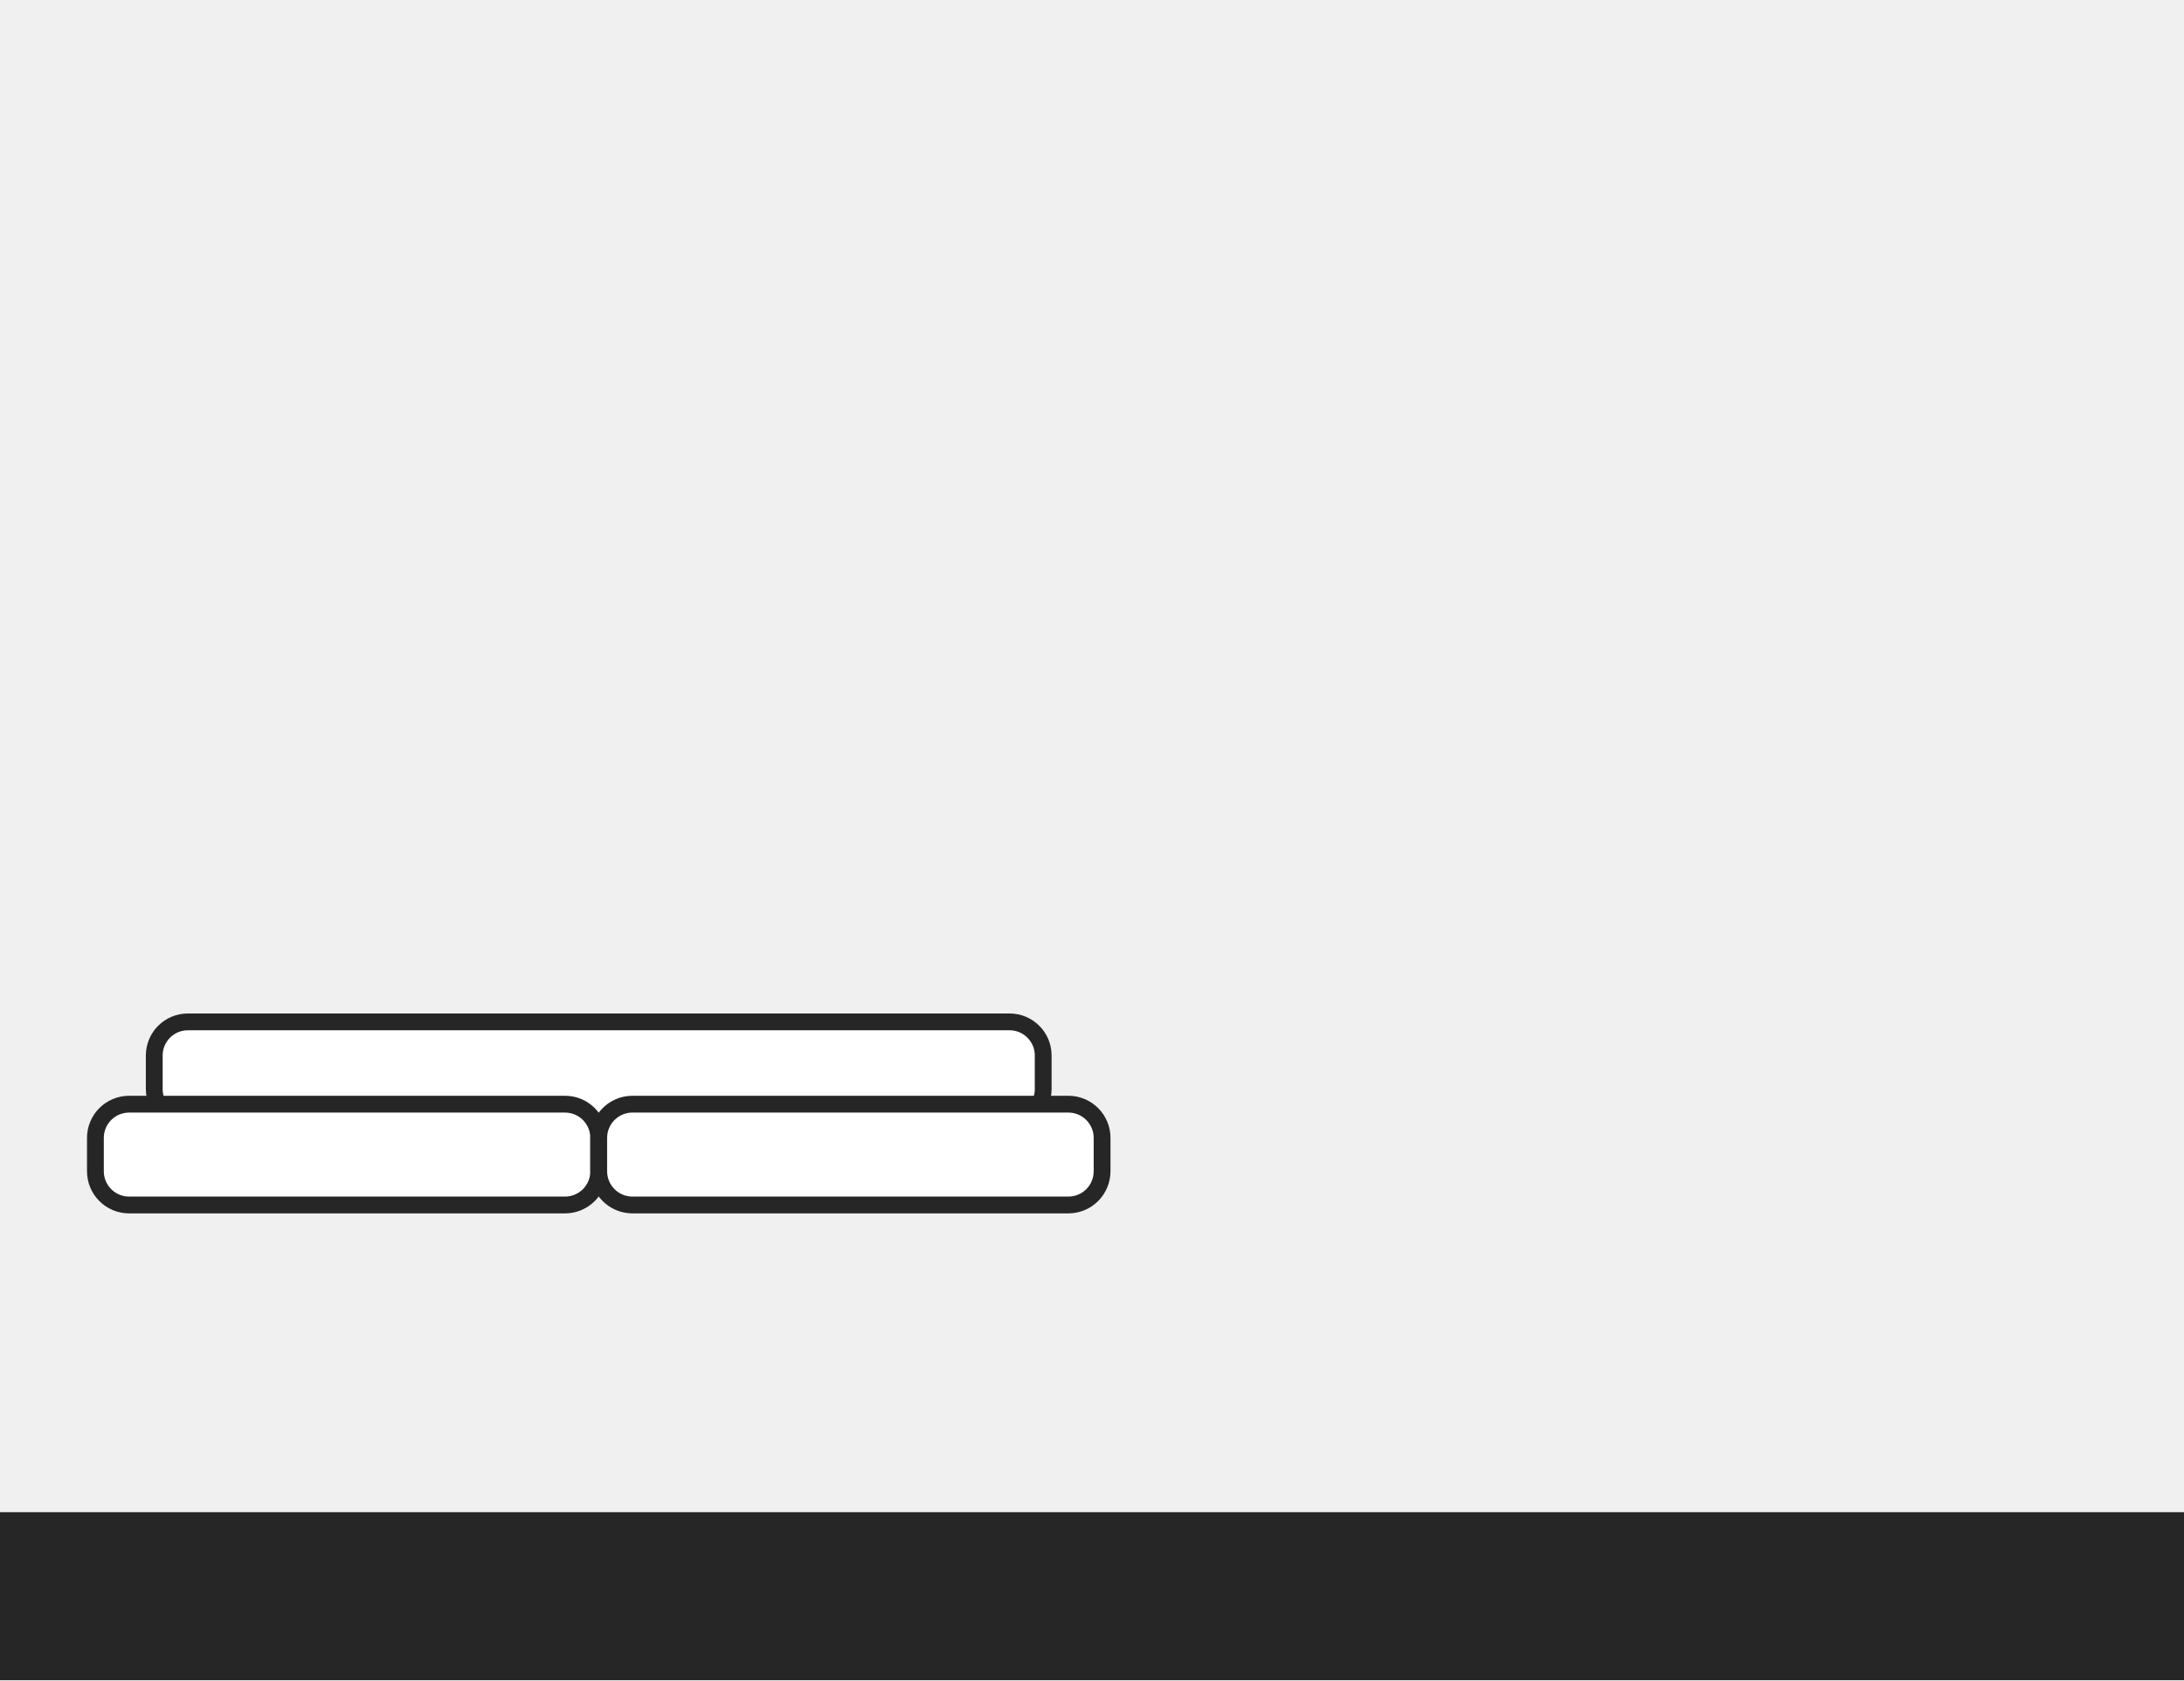
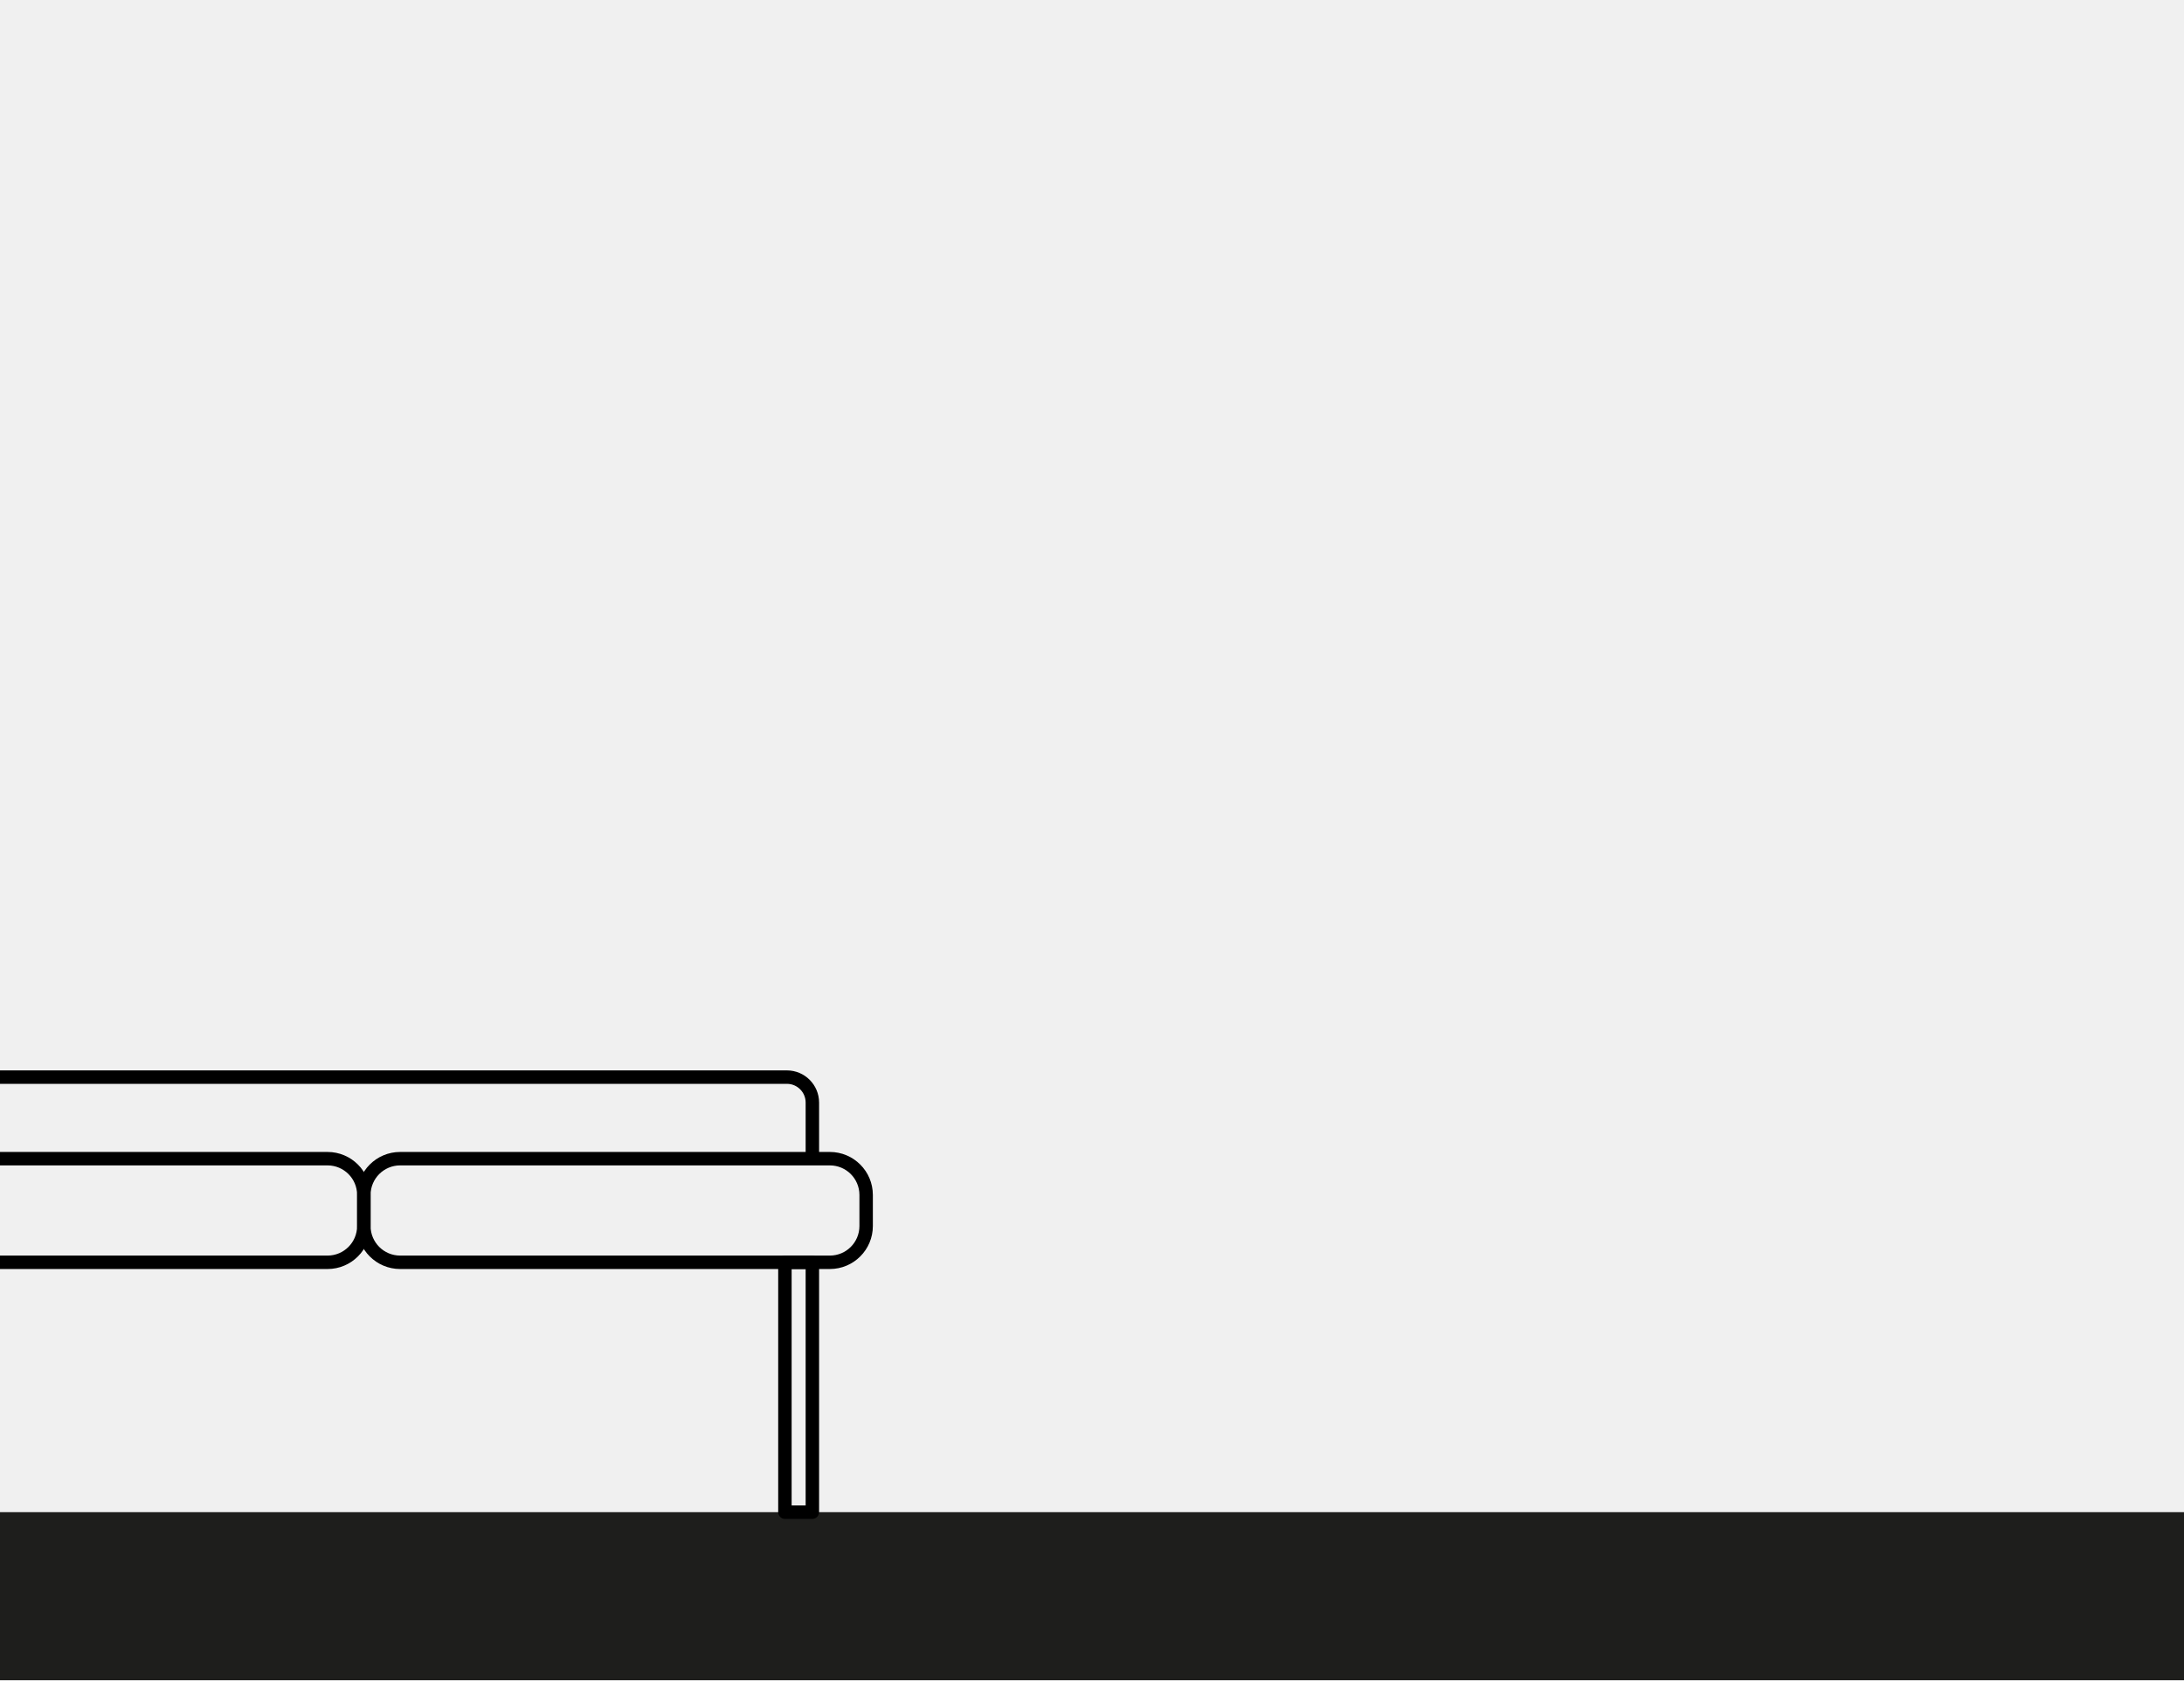
- <svg xmlns="http://www.w3.org/2000/svg" id="Capa_1" data-name="Capa 1" viewBox="0 0 1300 1000">
+ <svg xmlns="http://www.w3.org/2000/svg" viewBox="0 0 1300 1000">
  <defs>
-     <style>.cls-1,.cls-3{fill:#fff;}.cls-2{fill:none;}.cls-2,.cls-3{stroke:#262626;stroke-miterlimit:10;stroke-width:10px;}.cls-4{fill:#262626;}</style>
+     <style>.cls-1{fill:#1e1e1c;}</style>
  </defs>
-   <rect class="cls-1" x="91.82" y="608.19" width="529.13" height="60" rx="20" />
-   <rect class="cls-2" x="91.82" y="608.19" width="529.13" height="60" rx="20" />
-   <path class="cls-3" d="M336.38,717.17H76.79a20.06,20.06,0,0,1-20-20.13V677.31a20.07,20.07,0,0,1,20-20.14H336.38a20.07,20.07,0,0,1,20,20.14V697A20.06,20.06,0,0,1,336.38,717.17Z" />
-   <path class="cls-3" d="M636,717.17H376.38a20.07,20.07,0,0,1-20-20.13V677.31a20.08,20.08,0,0,1,20-20.14H636a20.07,20.07,0,0,1,20,20.14V697A20.06,20.06,0,0,1,636,717.17Z" />
-   <rect class="cls-4" y="900" width="1300" height="100" />
+   <g id="Capa_1" data-name="Capa 1">
+     <rect class="cls-1" y="900" width="1300" height="100" />
+   </g>
+   <g id="Capa_2" data-name="Capa 2">
+     <path d="M494,755.28H238.15a25.59,25.59,0,0,1-25.56-25.56V711.17a25.59,25.59,0,0,1,25.56-25.56H494a25.59,25.59,0,0,1,25.56,25.56v18.55A25.59,25.59,0,0,1,494,755.28ZM238.15,693.61a17.58,17.58,0,0,0-17.56,17.56v18.55a17.58,17.58,0,0,0,17.56,17.56H494a17.58,17.58,0,0,0,17.56-17.56V711.17A17.58,17.58,0,0,0,494,693.61Z" />
+     <path d="M195,755.28H0v-8H195a17.58,17.58,0,0,0,17.56-17.56V711.17A17.58,17.58,0,0,0,195,693.61H0v-8H195a25.59,25.59,0,0,1,25.56,25.56v18.55A25.59,25.59,0,0,1,195,755.28Z" />
+     <path d="M487.55,689.61h-8V656.19a11.13,11.13,0,0,0-11.12-11.12H0v-8H468.43a19.15,19.15,0,0,1,19.12,19.12Z" />
+     <path d="M483.55,904H467.21a4,4,0,0,1-4-4V751.28a4,4,0,0,1,4-4h16.34a4,4,0,0,1,4,4V900A4,4,0,0,1,483.55,904Zm-12.34-8h8.34V755.28h-8.34Z" />
+   </g>
</svg>
